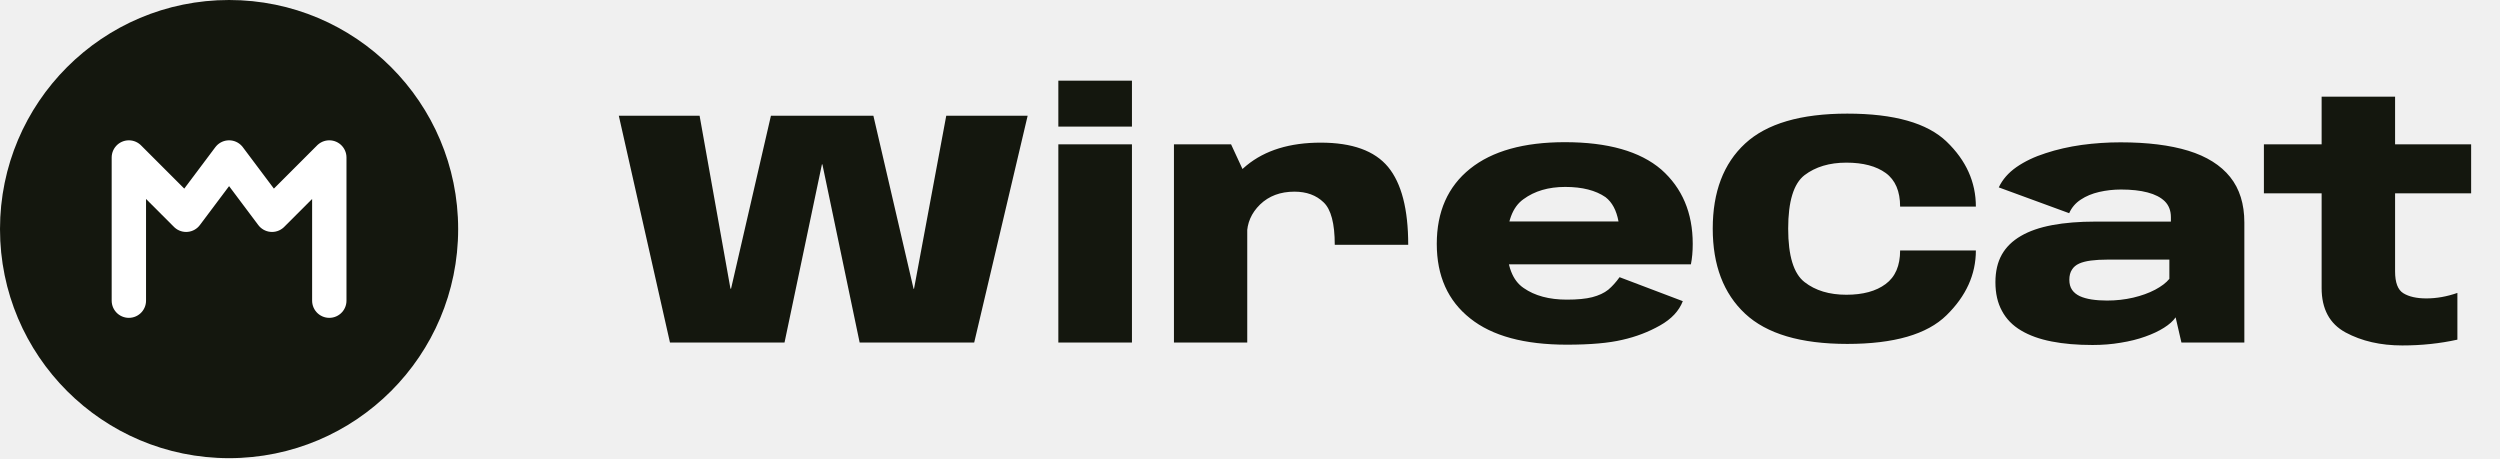
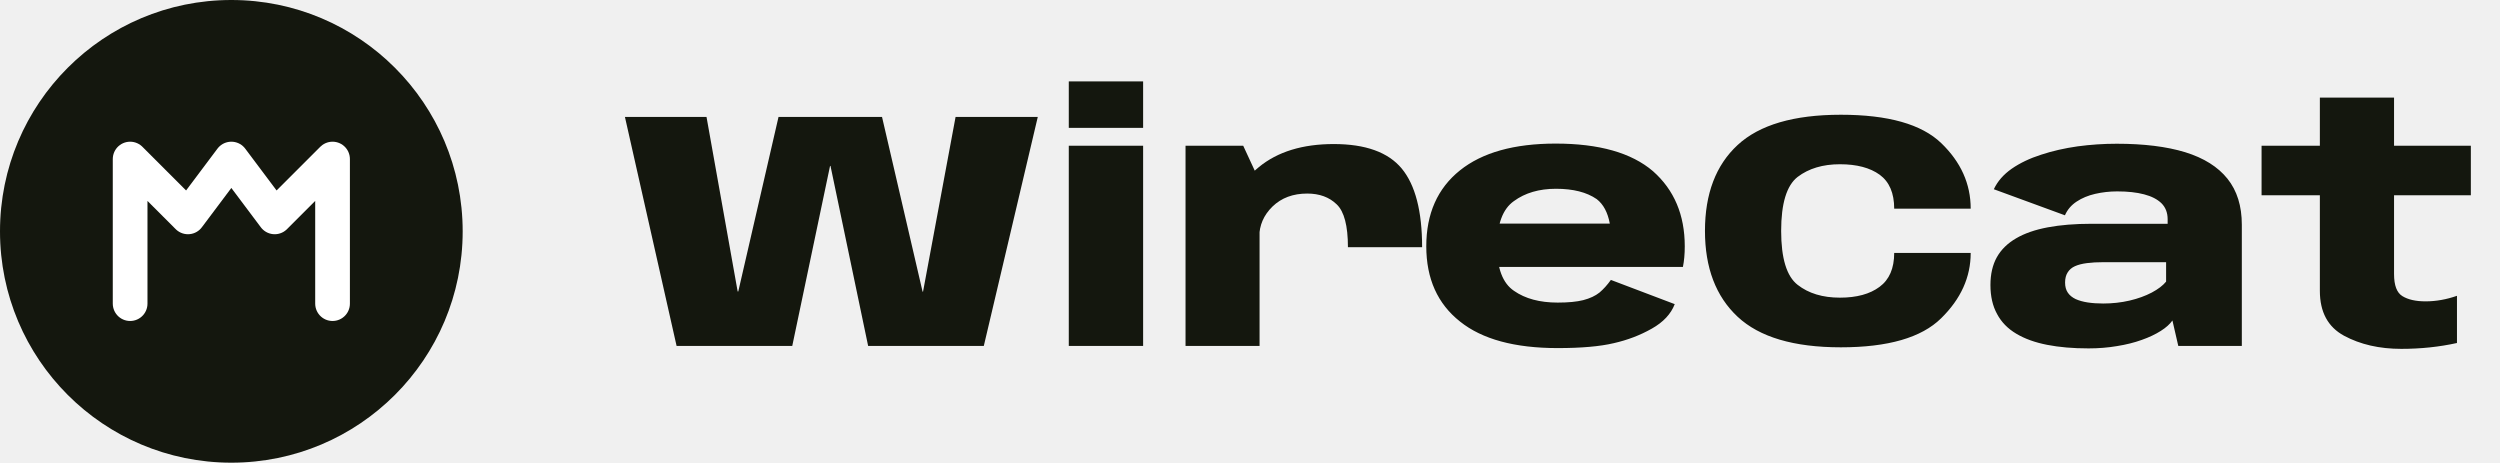
- <svg xmlns="http://www.w3.org/2000/svg" viewBox="0 0 163.7 30" width="163.7" height="30" role="img" aria-label="WireCat">
+ <svg xmlns="http://www.w3.org/2000/svg" viewBox="0 0 162.1 30" width="162.1" height="30" role="img" aria-label="WireCat">
  <g transform="scale(0.9375)">
    <circle cx="16" cy="16" r="16" fill="#14170e" />
    <path d="M9 21V11l4 4 3-4 3 4 4-4v10" fill="none" stroke="#ffffff" stroke-width="2.4" stroke-linejoin="round" stroke-linecap="round" />
  </g>
-   <path transform="translate(40 22.43)" fill="#14170e" d="M3.87 0H11.37L13.82 -11.67H13.85L16.29 0H23.79L27.29 -14.85H21.96L19.85 -3.52H19.82L17.19 -14.85H10.48L7.87 -3.53H7.83L5.81 -14.85H0.52Z M29.3 0H34.12V-12.98H29.3ZM29.3 -17.15V-14.14H34.12V-17.15Z M47.4 -6.4H52.21Q52.21 -9.9 50.89 -11.5Q49.57 -13.09 46.48 -13.09Q43.45 -13.09 41.63 -11.6Q39.82 -10.1 39.82 -8.32L41.65 -7.05Q41.65 -8.2 42.51 -9.04Q43.38 -9.88 44.76 -9.88Q45.95 -9.88 46.67 -9.18Q47.4 -8.49 47.4 -6.4ZM36.87 0H41.67V-10.69L40.61 -12.98H36.87Z M62.6 0.14V-2.81Q60.86 -2.81 59.77 -3.57Q58.67 -4.31 58.67 -6.45Q58.67 -8.62 59.76 -9.39Q60.85 -10.19 62.49 -10.19Q64.16 -10.19 65.13 -9.52Q65.78 -9.02 65.98 -7.93H58.25V-5.12H70.72Q70.84 -5.71 70.84 -6.46Q70.84 -9.51 68.78 -11.33Q66.69 -13.12 62.47 -13.12Q58.43 -13.12 56.26 -11.38Q54.08 -9.63 54.08 -6.46Q54.08 -3.31 56.27 -1.58Q58.42 0.14 62.6 0.14ZM62.6 -2.81V0.14Q64.9 0.14 66.24 -0.18Q67.57 -0.48 68.7 -1.12Q69.82 -1.75 70.19 -2.71L66.05 -4.28Q65.7 -3.79 65.31 -3.46Q64.91 -3.14 64.26 -2.97Q63.63 -2.81 62.6 -2.81Z M80.96 0.09Q85.55 0.09 87.46 -1.79Q89.38 -3.67 89.38 -6.03H84.42Q84.42 -4.53 83.47 -3.83Q82.53 -3.13 80.9 -3.13Q79.22 -3.13 78.16 -3.96Q77.09 -4.79 77.09 -7.46Q77.09 -10.13 78.16 -10.96Q79.24 -11.78 80.9 -11.78Q82.54 -11.78 83.48 -11.1Q84.42 -10.41 84.42 -8.9H89.38Q89.38 -11.31 87.47 -13.15Q85.56 -14.99 80.96 -14.99Q76.39 -14.99 74.27 -13.03Q72.15 -11.07 72.15 -7.46Q72.15 -3.87 74.27 -1.89Q76.39 0.09 80.96 0.09Z M97.02 0.16Q98 0.16 98.87 0.01Q99.75 -0.13 100.47 -0.39Q101.18 -0.64 101.7 -0.97Q102.21 -1.29 102.46 -1.65L102.84 0H106.96V-7.86Q106.96 -9.68 106.03 -10.84Q105.1 -12 103.29 -12.56Q101.49 -13.11 98.85 -13.11Q97.57 -13.11 96.31 -12.94Q95.04 -12.76 93.95 -12.4Q92.85 -12.05 92.04 -11.49Q91.24 -10.93 90.88 -10.16L95.49 -8.47Q95.73 -9.02 96.25 -9.36Q96.76 -9.7 97.45 -9.86Q98.15 -10.02 98.88 -10.02Q99.9 -10.02 100.62 -9.83Q101.35 -9.64 101.75 -9.25Q102.15 -8.85 102.15 -8.21V-7.92H97.21Q95.61 -7.92 94.38 -7.69Q93.15 -7.46 92.33 -6.98Q91.5 -6.5 91.08 -5.76Q90.66 -5.01 90.66 -3.95Q90.66 -2.85 91.09 -2.07Q91.51 -1.28 92.34 -0.79Q93.16 -0.3 94.34 -0.07Q95.51 0.16 97.02 0.16ZM97.97 -2.75Q97.42 -2.75 96.96 -2.82Q96.51 -2.89 96.18 -3.04Q95.85 -3.2 95.68 -3.45Q95.5 -3.71 95.5 -4.11Q95.5 -4.51 95.67 -4.77Q95.83 -5.03 96.14 -5.17Q96.45 -5.31 96.92 -5.37Q97.38 -5.43 97.98 -5.43H102.05V-4.17Q101.74 -3.79 101.12 -3.46Q100.49 -3.13 99.68 -2.94Q98.86 -2.75 97.97 -2.75Z M117.3 0.19Q119.19 0.19 120.91 -0.19V-3.25Q119.88 -2.89 118.88 -2.89Q117.92 -2.89 117.37 -3.23Q116.83 -3.56 116.83 -4.66V-9.77H121.81V-12.98H116.83V-16.1H112.02V-12.98H108.24V-9.77H112.02V-3.57Q112.02 -1.51 113.59 -0.66Q115.17 0.19 117.3 0.19Z" />
+   <g transform="translate(40 22.43)" fill="#14170e">
+     <path d="M3.87 0H11.37L13.82 -11.67H13.85L16.29 0H23.79L27.29 -14.85H21.96L19.85 -3.52H19.82L17.19 -14.85H10.48L7.87 -3.53H7.83L5.81 -14.85H0.52Z M29.3 0H34.12V-12.98H29.3ZM29.3 -17.15V-14.14H34.12V-17.15Z M47.4 -6.4H52.21Q52.21 -9.9 50.89 -11.5Q49.57 -13.09 46.48 -13.09Q43.45 -13.09 41.63 -11.6Q39.82 -10.1 39.82 -8.32L41.65 -7.05Q41.65 -8.2 42.51 -9.04Q43.38 -9.88 44.76 -9.88Q45.95 -9.88 46.67 -9.18Q47.4 -8.49 47.4 -6.4ZM36.87 0H41.67V-10.69L40.61 -12.98H36.87Z" />
+     <path transform="translate(-1.6 0)" d="M62.6 0.14V-2.81Q60.86 -2.81 59.77 -3.57Q58.67 -4.31 58.67 -6.45Q58.67 -8.62 59.76 -9.39Q60.85 -10.19 62.49 -10.19Q64.16 -10.19 65.13 -9.52Q65.78 -9.02 65.98 -7.93H58.25V-5.12H70.72Q70.84 -5.71 70.84 -6.46Q70.84 -9.51 68.78 -11.33Q66.69 -13.12 62.47 -13.12Q58.43 -13.12 56.26 -11.38Q54.08 -9.63 54.08 -6.46Q54.08 -3.31 56.27 -1.58Q58.42 0.14 62.6 0.14ZM62.6 -2.81V0.14Q64.9 0.14 66.24 -0.18Q67.57 -0.48 68.7 -1.12Q69.82 -1.75 70.19 -2.71L66.05 -4.28Q65.7 -3.79 65.31 -3.46Q64.91 -3.14 64.26 -2.97Q63.63 -2.81 62.6 -2.81Z M80.96 0.09Q85.55 0.09 87.46 -1.79Q89.38 -3.67 89.38 -6.03H84.42Q84.42 -4.53 83.47 -3.83Q82.53 -3.13 80.9 -3.13Q79.22 -3.13 78.16 -3.96Q77.09 -4.79 77.09 -7.46Q77.09 -10.13 78.16 -10.96Q79.24 -11.78 80.9 -11.78Q82.54 -11.78 83.48 -11.1Q84.42 -10.41 84.42 -8.9H89.38Q89.38 -11.31 87.47 -13.15Q85.56 -14.99 80.96 -14.99Q76.39 -14.99 74.27 -13.03Q72.15 -11.07 72.15 -7.46Q72.15 -3.87 74.27 -1.89Q76.39 0.09 80.96 0.09Z M97.02 0.16Q98 0.16 98.87 0.01Q99.75 -0.13 100.47 -0.39Q101.18 -0.64 101.7 -0.97Q102.21 -1.29 102.46 -1.65L102.84 0H106.96V-7.86Q106.96 -9.68 106.03 -10.84Q105.1 -12 103.29 -12.56Q101.49 -13.11 98.85 -13.11Q97.57 -13.11 96.31 -12.94Q95.04 -12.76 93.95 -12.4Q92.85 -12.05 92.04 -11.49Q91.24 -10.93 90.88 -10.16L95.49 -8.47Q95.73 -9.02 96.25 -9.36Q96.76 -9.7 97.45 -9.86Q98.15 -10.02 98.88 -10.02Q99.9 -10.02 100.62 -9.83Q101.35 -9.64 101.75 -9.25Q102.15 -8.85 102.15 -8.21V-7.92H97.21Q95.61 -7.92 94.38 -7.69Q93.15 -7.46 92.33 -6.98Q91.5 -6.5 91.08 -5.76Q90.66 -5.01 90.66 -3.95Q90.66 -2.85 91.09 -2.07Q91.51 -1.28 92.34 -0.79Q93.16 -0.3 94.34 -0.07Q95.51 0.16 97.02 0.16ZM97.97 -2.75Q97.42 -2.75 96.96 -2.82Q96.51 -2.89 96.18 -3.04Q95.85 -3.2 95.68 -3.45Q95.5 -3.71 95.5 -4.11Q95.5 -4.51 95.67 -4.77Q95.83 -5.03 96.14 -5.17Q96.45 -5.31 96.92 -5.37Q97.38 -5.43 97.98 -5.43H102.05V-4.17Q101.74 -3.79 101.12 -3.46Q100.49 -3.13 99.68 -2.94Q98.86 -2.75 97.97 -2.75Z M117.3 0.19Q119.19 0.19 120.91 -0.19V-3.25Q119.88 -2.89 118.88 -2.89Q117.92 -2.89 117.37 -3.23Q116.83 -3.56 116.83 -4.66V-9.77H121.81V-12.98H116.83V-16.1H112.02V-12.98H108.24V-9.77H112.02V-3.57Q112.02 -1.51 113.59 -0.66Q115.17 0.19 117.3 0.19Z" />
+   </g>
</svg>
